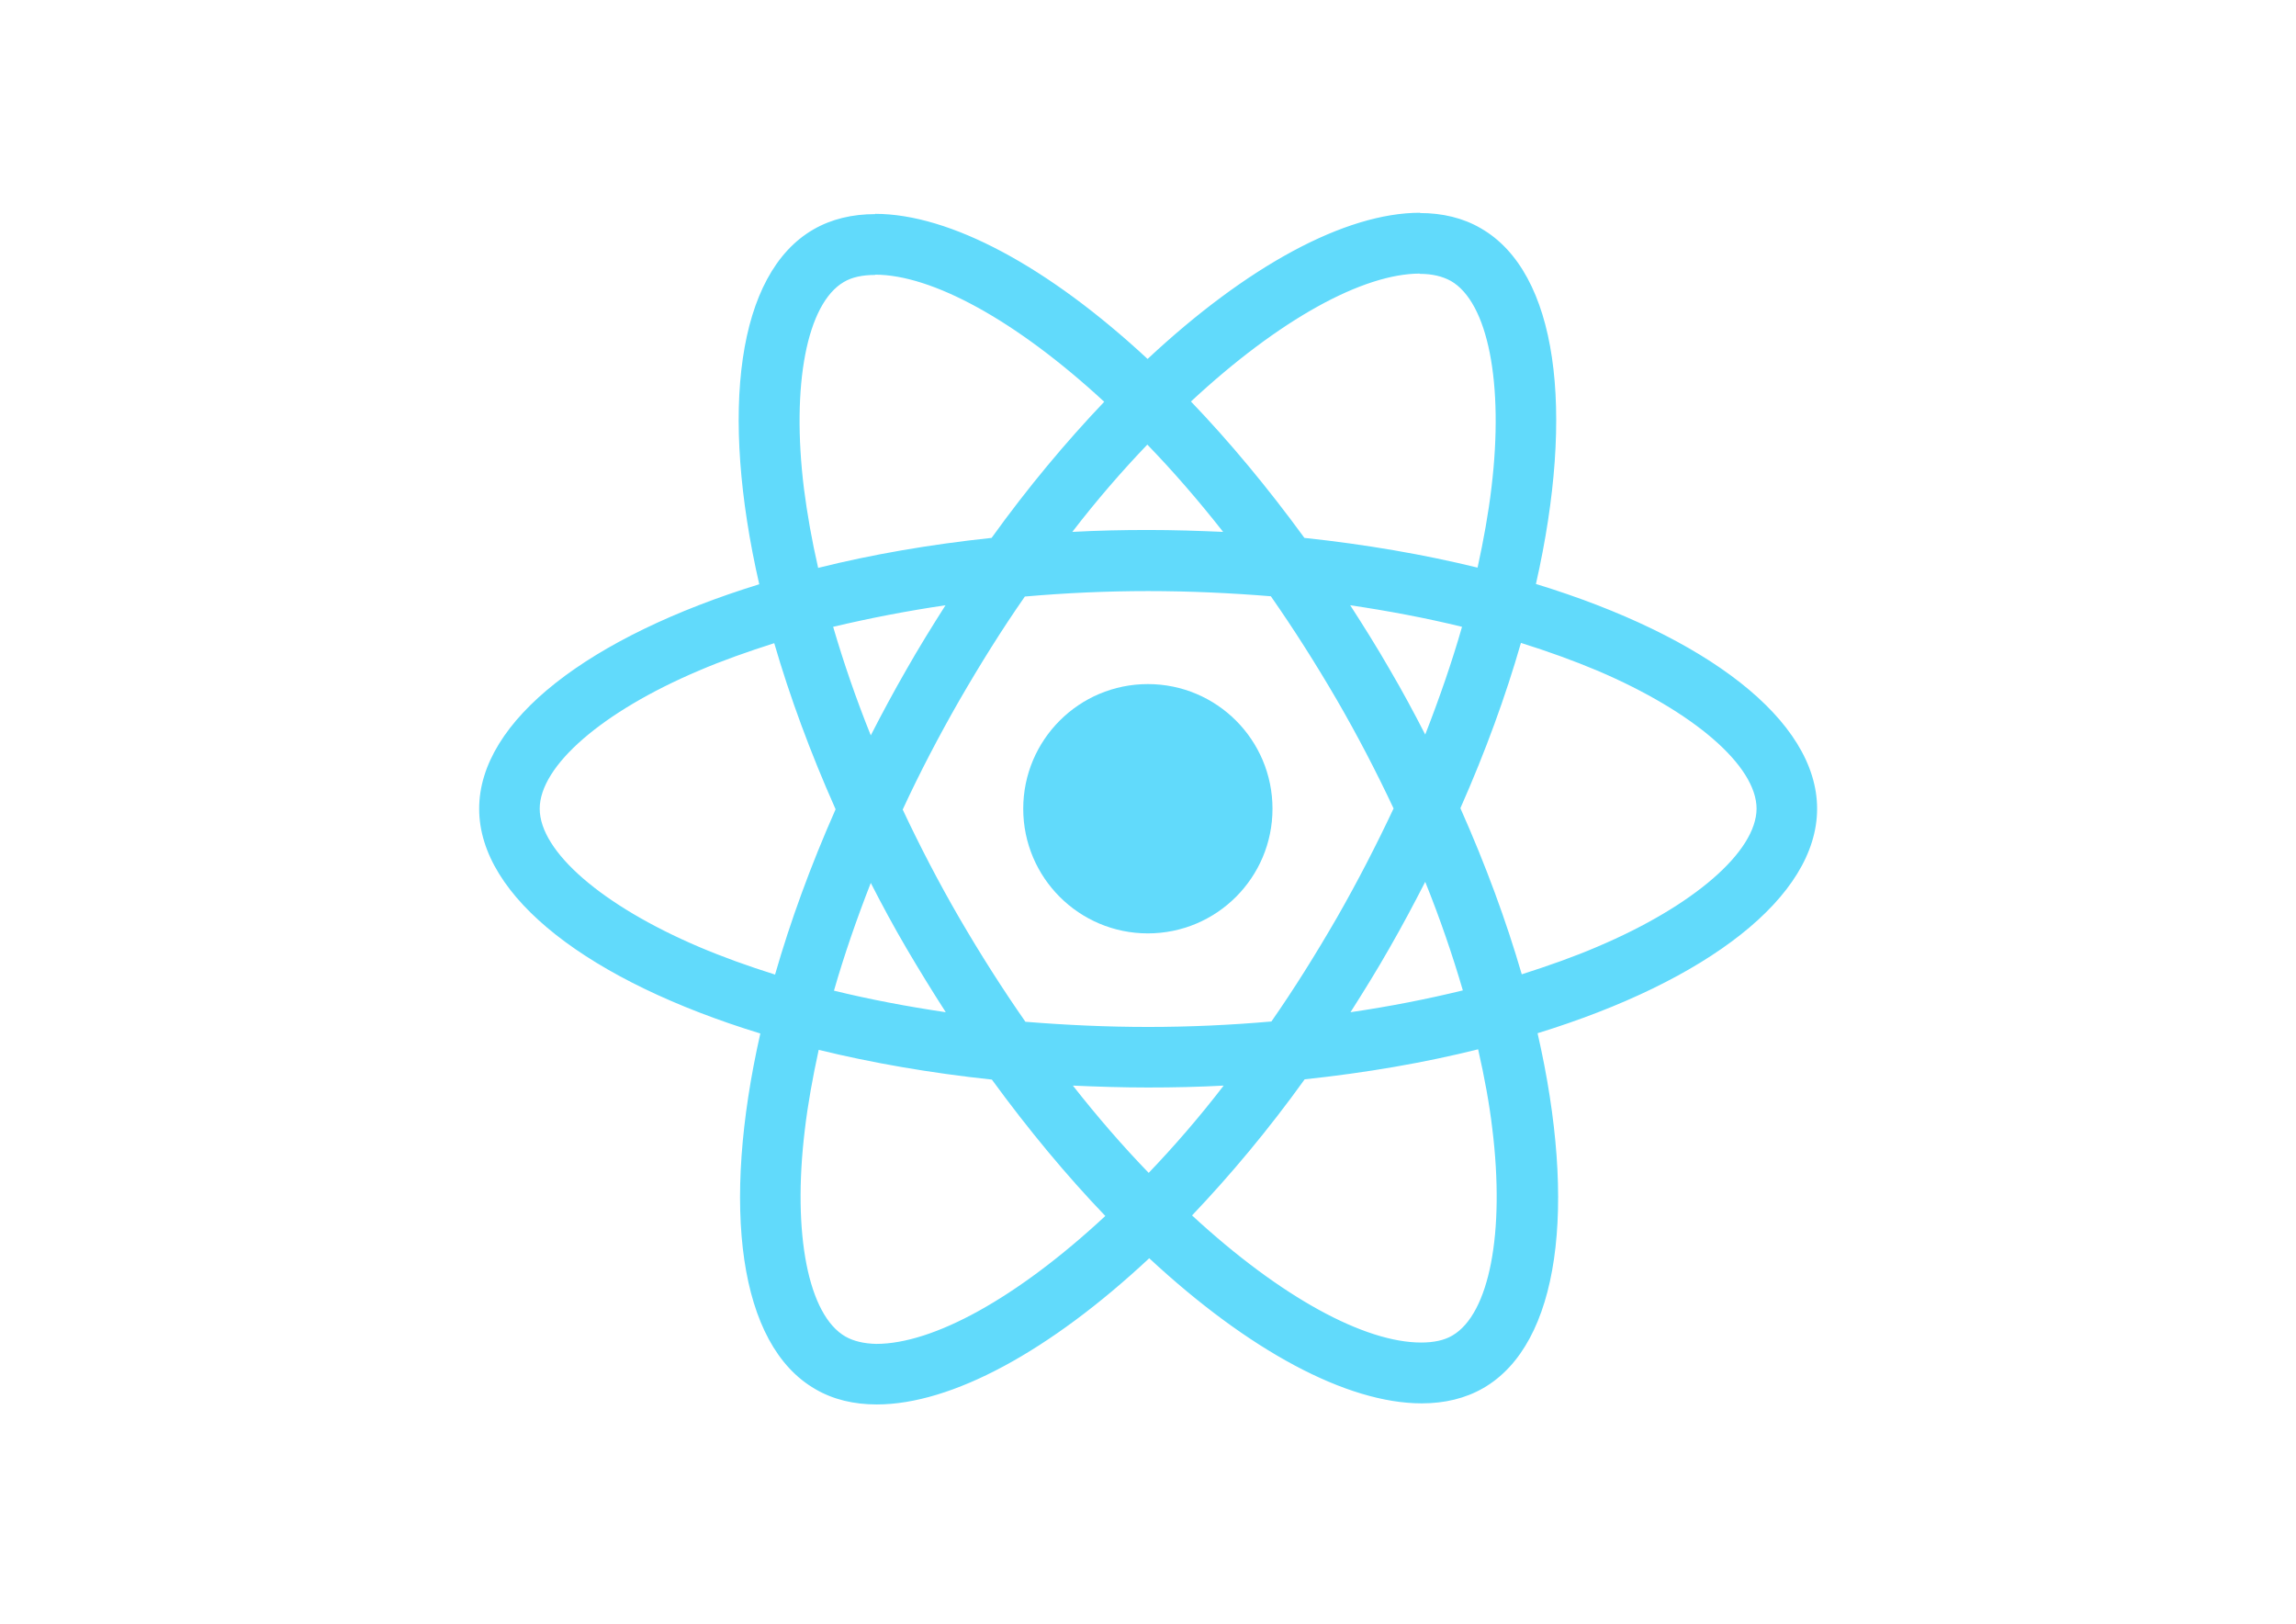
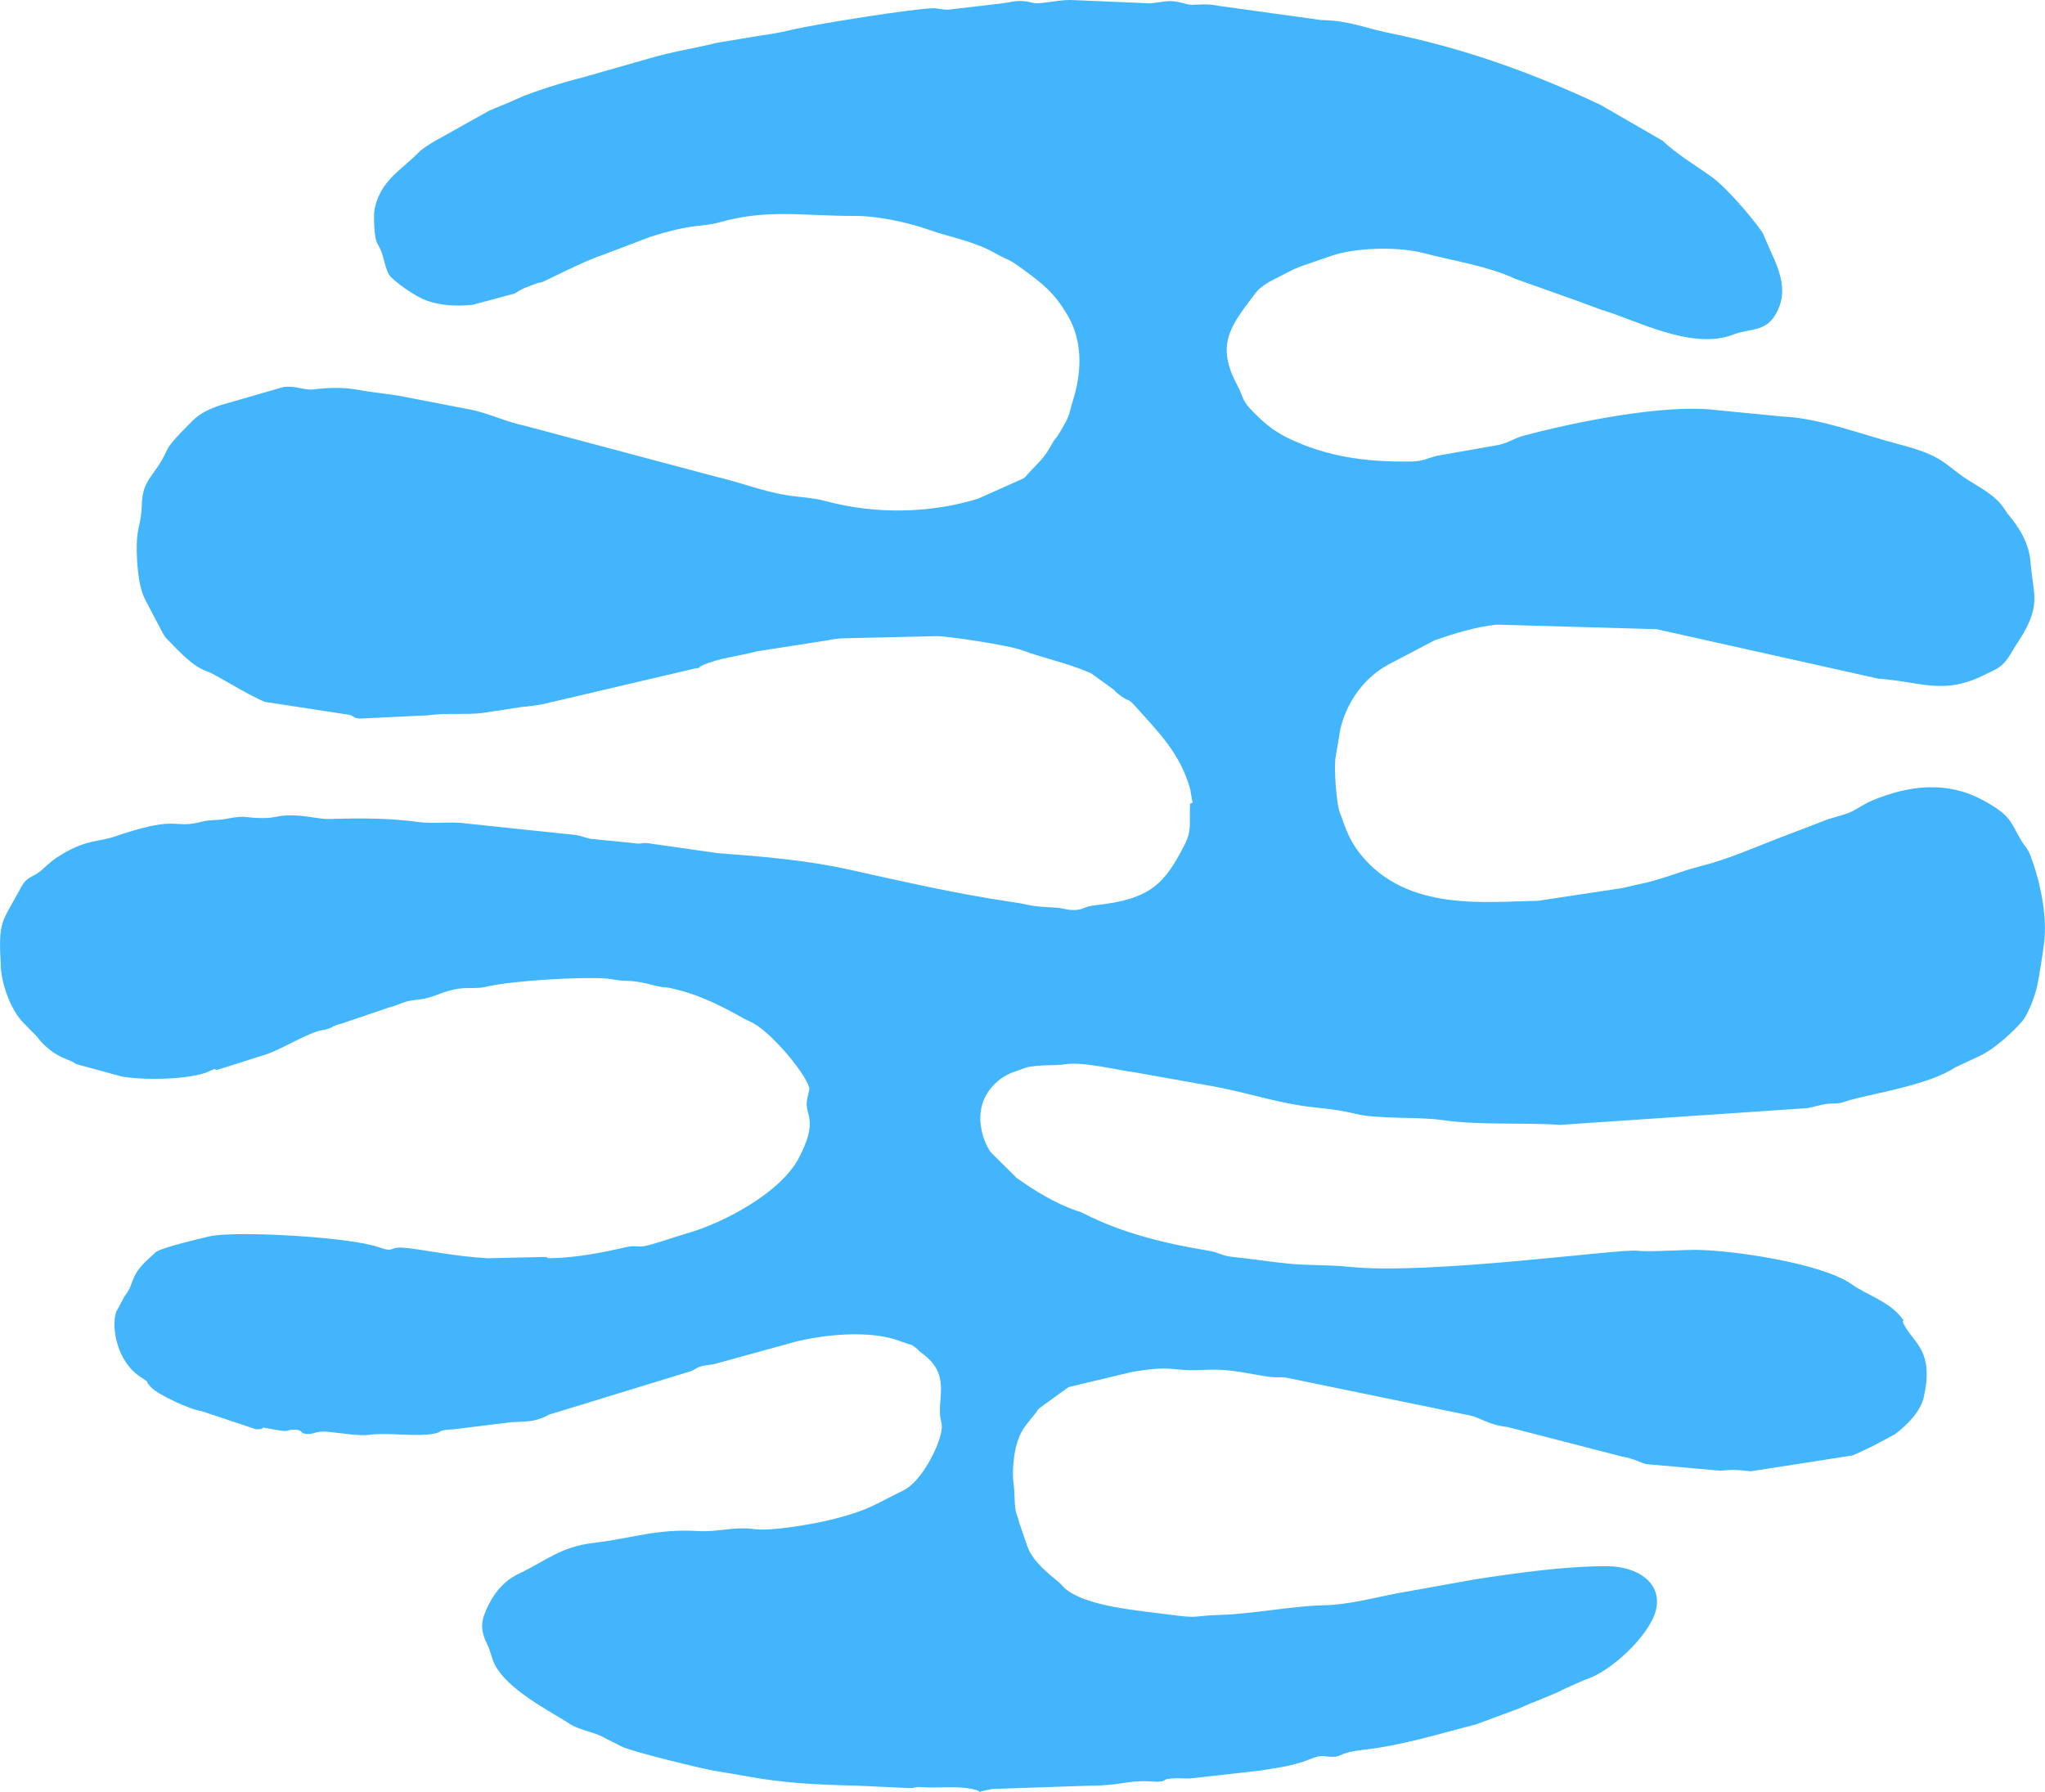
- <svg xmlns="http://www.w3.org/2000/svg" viewBox="0 0 841.9 595.3">
-   <g fill="#61DAFB">
-     <path d="M666.3 296.5c0-32.5-40.7-63.3-103.1-82.4 14.4-63.6 8-114.2-20.2-130.4-6.5-3.8-14.1-5.6-22.4-5.6v22.3c4.6 0 8.3.9 11.4 2.6 13.6 7.8 19.5 37.5 14.9 75.7-1.1 9.4-2.9 19.3-5.1 29.4-19.6-4.8-41-8.5-63.5-10.9-13.5-18.5-27.5-35.3-41.6-50 32.6-30.3 63.2-46.9 84-46.9V78c-27.5 0-63.5 19.6-99.9 53.6-36.4-33.8-72.4-53.2-99.9-53.2v22.3c20.7 0 51.4 16.5 84 46.6-14 14.7-28 31.4-41.3 49.9-22.6 2.4-44 6.1-63.6 11-2.3-10-4-19.7-5.2-29-4.7-38.2 1.1-67.9 14.6-75.8 3-1.8 6.9-2.6 11.5-2.6V78.5c-8.4 0-16 1.8-22.6 5.6-28.1 16.2-34.4 66.7-19.9 130.1-62.2 19.2-102.7 49.9-102.7 82.3 0 32.5 40.7 63.3 103.1 82.4-14.4 63.6-8 114.2 20.2 130.4 6.5 3.8 14.1 5.6 22.5 5.6 27.5 0 63.5-19.6 99.9-53.6 36.4 33.8 72.4 53.2 99.9 53.2 8.4 0 16-1.8 22.6-5.6 28.1-16.2 34.4-66.7 19.9-130.1 62-19.1 102.5-49.9 102.5-82.3zm-130.2-66.7c-3.7 12.9-8.3 26.2-13.5 39.5-4.1-8-8.4-16-13.1-24-4.6-8-9.5-15.8-14.4-23.4 14.2 2.1 27.9 4.7 41 7.9zm-45.8 106.5c-7.8 13.5-15.8 26.3-24.1 38.2-14.9 1.3-30 2-45.2 2-15.1 0-30.2-.7-45-1.9-8.3-11.9-16.4-24.6-24.2-38-7.6-13.1-14.5-26.4-20.8-39.8 6.2-13.4 13.2-26.8 20.7-39.9 7.8-13.5 15.8-26.3 24.1-38.2 14.9-1.3 30-2 45.2-2 15.1 0 30.2.7 45 1.9 8.3 11.9 16.4 24.6 24.2 38 7.6 13.1 14.5 26.4 20.8 39.8-6.3 13.4-13.2 26.8-20.7 39.9zm32.3-13c5.4 13.4 10 26.8 13.8 39.8-13.1 3.2-26.9 5.9-41.2 8 4.9-7.7 9.8-15.6 14.4-23.7 4.6-8 8.9-16.1 13-24.1zM421.2 430c-9.3-9.6-18.6-20.3-27.8-32 9 .4 18.2.7 27.5.7 9.4 0 18.7-.2 27.8-.7-9 11.7-18.3 22.4-27.5 32zm-74.4-58.9c-14.2-2.1-27.9-4.7-41-7.9 3.7-12.9 8.3-26.2 13.5-39.5 4.1 8 8.4 16 13.1 24 4.7 8 9.5 15.8 14.4 23.4zM420.7 163c9.3 9.6 18.6 20.3 27.8 32-9-.4-18.2-.7-27.5-.7-9.4 0-18.7.2-27.8.7 9-11.7 18.3-22.4 27.5-32zm-74 58.9c-4.9 7.7-9.8 15.6-14.4 23.7-4.6 8-8.9 16-13 24-5.4-13.4-10-26.8-13.8-39.8 13.1-3.1 26.9-5.8 41.2-7.9zm-90.5 125.2c-35.4-15.1-58.3-34.9-58.3-50.6 0-15.7 22.9-35.6 58.3-50.6 8.6-3.7 18-7 27.7-10.1 5.7 19.6 13.2 40 22.5 60.9-9.2 20.8-16.6 41.1-22.2 60.6-9.9-3.1-19.3-6.5-28-10.2zM310 490c-13.6-7.8-19.5-37.5-14.9-75.7 1.1-9.4 2.9-19.3 5.1-29.4 19.6 4.8 41 8.5 63.5 10.9 13.5 18.5 27.5 35.3 41.6 50-32.6 30.3-63.2 46.9-84 46.9-4.5-.1-8.3-1-11.3-2.7zm237.2-76.2c4.7 38.2-1.1 67.9-14.6 75.8-3 1.8-6.9 2.6-11.5 2.6-20.7 0-51.4-16.5-84-46.6 14-14.7 28-31.4 41.3-49.9 22.6-2.4 44-6.1 63.6-11 2.3 10.1 4.1 19.8 5.2 29.1zm38.5-66.7c-8.6 3.7-18 7-27.7 10.1-5.7-19.6-13.2-40-22.5-60.9 9.2-20.8 16.6-41.1 22.2-60.6 9.9 3.1 19.3 6.5 28.1 10.2 35.4 15.1 58.3 34.9 58.3 50.6-.1 15.7-23 35.6-58.4 50.6zM320.8 78.4z" />
-     <circle cx="420.9" cy="296.5" r="45.7" />
-     <path d="M520.5 78.1z" />
+ <svg xmlns="http://www.w3.org/2000/svg" xml:space="preserve" width="655px" height="574px" version="1.1" style="shape-rendering:geometricPrecision; text-rendering:geometricPrecision; image-rendering:optimizeQuality; fill-rule:evenodd; clip-rule:evenodd" viewBox="0 0 493.75 432.71">
+   <defs>
+     <style type="text/css">
+    
+     .fil0 {fill:#42B5FC}
+    
+   </style>
+   </defs>
+   <g id="Capa_x0020_1">
+     <path class="fil0" d="M225.54 1.98c-4.53,0 -29.51,3.98 -34.85,5.32 -2.67,0.66 -5.51,1.07 -8.29,1.49l-9.38 1.56c-5.51,1.38 -10.39,2.03 -16.41,3.8l-16.17 4.62c-3.23,0.74 -12.09,3.43 -15.53,5.07 -2.35,1.12 -4.71,1.94 -6.88,2.93l-13.17 7.36c-3.81,2.29 -3.16,2.23 -5.95,4.72 -3.48,3.1 -7.26,5.77 -8.48,11.67 -0.26,1.24 -0.12,5.99 0.4,7.62 0.06,0.18 0.13,0.35 0.2,0.52l0.75 1.41c0.94,1.99 1.19,4.85 2.27,6.44 0.76,1.11 6.15,5.26 9.55,6.28 0.78,0.23 1.12,0.32 2.12,0.54 3,0.65 6.82,0.48 8.62,0.22l2.6 -0.72c0.2,-0.05 0.38,-0.07 0.58,-0.12l5.05 -1.38c2.83,-0.74 1.04,-0.21 3.36,-1.43 0.15,-0.08 0.32,-0.17 0.46,-0.25l3.29 -1.26c0.21,-0.05 0.89,-0.17 1.1,-0.23 0.85,-0.26 10.32,-5.19 14.53,-6.52l11.66 -4.43c10.44,-3.34 12.6,-2.34 16.8,-3.54 11.57,-3.29 20.51,-1.48 32.55,-1.53 5.66,-0.02 12.99,1.59 17.99,3.36 5.07,1.79 10.78,2.7 15.84,5.58 3.08,1.76 3.39,1.34 6.63,3.8l0.7 0.51c4.5,3.32 7.07,5.36 10.2,10.6 3.74,6.26 3.55,13.58 1.48,20.37 -1.36,4.45 -0.6,3.58 -3.53,8.47 -0.77,1.29 -0.7,0.7 -1.47,2.09 -2,3.62 -2.71,4.03 -5.75,7.27 -1.43,1.52 0.02,0.27 -1.32,1.35l-10.99 4.9c-11.42,3.51 -24.65,3.85 -36.82,0.55 -3.19,-0.86 -6.38,-0.9 -9.45,-1.42 -6.02,-1.01 -10.73,-3 -16.69,-4.38l-46.65 -12.43c-3.91,-0.77 -9.13,-3.16 -12.83,-3.83l-17.46 -3.38c-3.59,-0.56 -6.55,-0.81 -9.99,-1.45 -3.29,-0.61 -7.05,-0.5 -10.33,-0.08 -2.56,0.33 -4.27,-0.96 -7.49,-0.55l-15.22 4.39c-2.79,0.93 -4.99,2.04 -6.8,3.85 -8.45,8.44 -4.42,5.59 -9.08,12.11 -2.11,2.95 -2.99,4.3 -3.09,8.65 -0.09,3.65 -1.14,4.98 -1.19,9.16 -0.04,3.28 0.22,9.58 1.96,13.02l3.74 7.14c1.02,1.9 0.87,1.81 2.39,3.33 2.5,2.52 5.44,5.79 8.87,7 2.37,0.84 9.12,5.35 13.97,7.37l19.1 2.93c2.99,0.28 1.73,1.04 3.96,1.1l16.36 -0.78c3.89,-0.64 9.99,-0.08 13.26,-0.59l9.5 -1.45c1.73,-0.12 2.72,-0.31 4.61,-0.58l37.03 -8.68c2.56,-0.42 -0.01,0.11 1.8,-0.74 3.79,-1.78 8.89,-2.25 13.21,-3.42l16.79 -2.61c0.2,-0.03 0.36,-0.07 0.56,-0.1l1.11 -0.21c0.89,-0.13 1.39,-0.13 2.25,-0.22l22.72 -0.52c2.78,0 17.35,2.19 20.56,3.39 4.99,1.88 11.11,3.16 15.94,5.27 1.07,0.46 0.32,0.02 1.24,0.67l4.29 3.11c1.87,1.31 -0.11,0.01 1.85,1.59 2.52,2.02 2.01,0.66 3.88,2.74 5.88,6.53 11.04,11.63 13.42,20.23l0.43 2.56c0.09,0.83 0.58,0.42 -0.48,0.9 -0.19,4.65 0.5,6.39 -1.35,9.98 -4.86,9.46 -8.2,13.06 -21.34,14.53 -3.1,0.34 -2.69,0.93 -4.63,1.13 -2.26,0.23 -2.96,-0.44 -5.28,-0.55 -7.18,-0.36 -5.08,-0.59 -10.46,-1.36 -12.96,-1.88 -26.79,-5.05 -39.23,-7.81 -10.65,-2.36 -21.15,-3.17 -31.77,-3.98l-15.75 -2.24c-2.7,-0.53 -2.41,0.21 -4.52,-0.18l-9.65 -0.96c-1.32,0 -2.82,-0.81 -4.5,-1.02l-26.21 -2.75c-3.76,-0.57 -7.85,0.14 -11.57,-0.36 -6.92,-0.94 -13.68,-0.98 -21.49,-0.73 -2.69,0.09 -6.04,-1.07 -10.48,-0.86 -2.36,0.12 -2.72,0.59 -5.28,0.63 -4.79,0.07 -4.12,-0.81 -9,0.15 -1.66,0.33 -2.32,0.25 -4.24,0.42 -1.7,0.14 -1.98,0.43 -3.83,0.73 -5.16,0.84 -4.7,-1.73 -19.11,3.18 -3.79,1.29 -6.65,0.66 -12.61,4.22 -2.25,1.35 -2.71,1.81 -4.82,3.73 -2.25,2.06 -3.55,1.39 -5.13,4.3 -4.87,9.02 -5.52,7.82 -4.87,19.48 0.24,4.2 2.57,10.39 5.38,13.17l3.35 3.42c1.16,1.67 3.52,3.85 6.09,5.01 1.63,0.74 1.92,0.65 3.39,1.61l10.83 2.95c0.19,0.02 0.34,0.08 0.53,0.11 6.51,0.99 16.9,0.44 20.55,-1.26 3.12,-1.46 0.25,0.22 3.18,-0.74l9.57 -3.05c3.85,-0.97 9.46,-4.6 13.46,-5.91 1.23,-0.41 1.37,-0.18 2.65,-0.62 1.87,-0.65 0.11,-0.23 2.32,-1l1.44 -0.42c0.14,-0.05 0.32,-0.11 0.47,-0.17l10.42 -3.54c0.16,-0.05 0.35,-0.08 0.51,-0.14 1.32,-0.4 0.34,-0.05 1.48,-0.49 1.69,-0.65 2.39,-1.02 5.14,-1.3 4.01,-0.41 5.6,-2.1 10.1,-2.68 2.17,-0.28 4.2,0.08 6.24,-0.41 6.34,-1.53 22.86,-2.41 28.66,-2.03 2.2,0.14 2.7,0.54 5.33,0.58 3.5,0.05 6.01,1.12 9.04,1.6 0.05,0.01 0.17,-0.09 1.21,0.08l1.4 0.33c0.15,0.04 0.33,0.1 0.49,0.13 5.63,1.33 11.13,4.14 16.29,7.04l2.07 1.01c5.2,2.89 13.36,13.17 13.62,15.92l-0.57 2.64c-0.67,3.82 3.02,4.68 -2.11,14.27 -4.27,7.96 -17.53,15.3 -26.93,17.99 -2.97,0.85 -8.23,2.74 -10.29,3.07 -1.6,0.25 -2.24,-0.24 -4.35,0.24 -5.73,1.33 -12.25,2.55 -17.94,2.66 -2.68,0.05 0.03,-0.29 -1.81,-0.29l-13.67 0.31c-8.04,-0.43 -16.46,-2.25 -20.15,-2.54 -3.99,-0.32 -2.08,1.33 -6.2,-0.14 -7.04,-2.5 -34.84,-4.02 -40.87,-2.6 -3.38,0.79 -10.72,2.59 -12.46,3.54 -1.36,0.74 0.11,-0.14 -1.14,0.9l-0.74 0.68c-5.13,4.48 -3.61,6.31 -6.08,9.26l-2.06 3.84c-1.23,3.53 0.05,12.03 5.98,15.8 2.57,1.63 0.58,0.45 2.42,2.4 1.77,1.88 9.49,5.43 12.2,5.77l13.17 4.39c3.13,0 0.06,-0.75 2.94,-0.2 6.6,1.25 3.35,0.22 6.44,0.3 2.23,0.06 0.95,1.04 3.21,1.04 1.43,0 2,-0.77 4.61,-0.55 2.28,0.19 7.76,1.11 10.18,0.75 4.29,-0.63 11.38,0.55 15.59,-0.28 2.32,-0.46 0.46,-0.83 4.75,-1.06l13.93 -1.71c4.55,-0.25 5.06,-0.12 7.77,-1.17 1.43,-0.56 0.82,-0.62 2.32,-0.96l33.49 -10.27c1.25,-0.67 1.22,-0.82 2.3,-1.11 1.64,-0.44 2.45,-0.21 4.34,-0.87l18.61 -5.12c9.01,-2.13 19.06,-2.48 25.33,0.04 0.18,0.07 0.77,0.25 0.97,0.32 2.07,0.75 1.17,0.19 2.48,1.15 0.94,0.68 0.39,0.51 1.39,1.24 6.53,4.69 4.34,9.47 4.47,14.51 0.07,2.44 0.82,2.25 0.24,4.96 -0.75,3.57 -4.71,11.66 -9.17,13.81 -7.24,3.51 -7.9,4.57 -16.58,6.82 -5.31,1.37 -15.37,3.01 -19.31,2.47 -5,-0.68 -8.83,0.76 -13.59,0.47 -9.94,-0.61 -15.8,1.74 -25.21,2.86 -8.01,0.95 -11.24,4.19 -17.96,7.39 -3.35,1.6 -5.62,4.08 -7.33,7.43 -1.91,3.78 -2.24,5.89 -0.44,9.58 0.99,2.04 1.06,3.52 1.99,5.21 3.07,5.61 11.7,10.24 17.06,13.49l0.86 0.59c2.29,1.47 5.89,1.99 8.09,3.18 1.72,0.94 2.72,1.35 4.33,2.22 2.35,1.27 20.14,5.61 23.35,6.07l6.07 1.03c10.02,1.91 18.39,2.2 27.67,2.43l12.57 0.59c1.92,0 0.83,-0.38 3,-0.22 3.49,0.25 8.22,-0.29 11.58,0.33 4.69,0.87 -0.27,1.19 5.41,0.1l23.09 -0.78c7.95,0.01 9.27,-1.32 14.84,-1.06 1.33,0.06 2.32,0.15 2.9,0.01 1.52,-0.35 0.1,-0.5 2.79,-0.72 1.46,-0.12 3.08,0.09 4.14,0.01l16.77 -1.88c3.85,-0.64 7.93,-1.06 11.84,-2.65 3.8,-1.53 3.33,-0.58 6.42,-0.71 1.19,-0.06 1.84,-1.14 6.5,-1.64 9.54,-1.04 18.21,-3.8 27.45,-6.15l10.28 -3.81c4.51,-2.02 8.01,-3.15 11.58,-5l4.57 -2.02c6.11,-1.81 15.29,-10.5 16.97,-16.4 1.95,-6.81 -4.22,-11 -11.78,-11 -10.1,0 -21.27,1.58 -31.47,3.13l-18.79 3.36c-5.8,1.09 -12.07,2.85 -18.19,2.96 -7.17,0.12 -17.07,2.11 -25.15,2.33 -6.87,0.19 -4.12,0.97 -12.54,-0.15 -6.88,-0.92 -19.47,-1.9 -24.52,-6.14 -0.74,-0.62 -1.05,-1.15 -1.67,-1.66 -2.69,-2.23 -6.05,-4.86 -7.46,-8.35l-2.03 -5.91c-0.22,-0.99 -0.78,-2.4 -0.87,-2.9 -0.36,-2.02 -0.22,-4.57 -0.53,-6.7 -0.41,-2.79 0.17,-7.12 0.55,-8.6 1.06,-4.27 2.25,-5.11 4.84,-8.41 0.9,-1.15 -0.24,-0.01 0.85,-1.1l6.84 -4.97c0.14,-0.07 0.32,-0.14 0.46,-0.2l14.96 -3.57c10.47,-1.81 9.33,-0.1 17.28,-0.51 7.06,-0.36 10.41,0.92 16.13,1.68 1.32,0.18 2.44,0.03 3.73,0.14l44.5 9.16c2.54,0.47 4.32,2.27 9.16,2.81l27.57 7.11c3.1,0.54 4.41,1.5 5.94,1.85l17.85 1.58c3.09,-0.31 4.32,-0.21 7.31,0.15l24.59 -3.83c1.82,-0.76 3.37,-1.54 4.98,-2.3l5.31 -2.84c3.24,-2.46 6.2,-5.61 6.97,-9.08 2.39,-10.89 -2.23,-12.79 -4.61,-17 -1.29,-2.3 0.65,-0.37 -1.18,-2.51 -3.15,-3.67 -8.13,-5.09 -11.61,-7.58 -7.16,-5.12 -29.2,-8.35 -37.99,-8.33 -3.78,0.01 -11.18,0.54 -13.87,0.2 -4.23,-0.53 -50.39,5.94 -69.58,3.88 -4.87,-0.52 -9.61,-0.27 -14.5,-0.75 -4.76,-0.47 -8.96,-1.17 -13.42,-1.61 -2.86,-0.28 -3.38,-1.1 -5.97,-1.52 -10.32,-1.69 -20.77,-4.22 -30.05,-8.94 -1.41,-0.72 -0.93,-0.38 -1.87,-0.72 -5.09,-1.8 -10.02,-4.76 -14.42,-7.92l-6.03 -5.98c-1.47,-1.5 -5.58,-10.12 0.44,-16.4 1.36,-1.42 2.63,-2.24 4.26,-2.97l2.42 -0.87c0.16,-0.06 0.34,-0.12 0.49,-0.17 0.15,-0.05 0.32,-0.13 0.47,-0.18 2.85,-0.89 7.23,-0.48 9.63,-0.87 4.38,-0.7 12.21,1.34 16.89,1.95l18.09 3.23c7.5,1.28 14.61,3.67 22.24,4.84 3.99,0.61 7.49,0.62 12.97,1.95 5.51,1.34 15.24,0.66 20.87,1.49 9.07,1.33 19.53,0.54 28.46,1.17l59.66 -4.04c1.61,-0.27 3.38,-0.86 4.79,-1.03 1.12,-0.13 2,-0.02 3.11,-0.2 0.61,-0.1 2.44,-0.72 2.49,-0.74 7.32,-1.92 19.03,-3.74 25.32,-7.84l5.97 -2.8c3.33,-1.51 7.87,-5.6 10.24,-8.36 1.46,-1.71 3.08,-6.05 3.58,-8.33 0.63,-2.87 1.43,-8.26 1.71,-10.47 0.88,-6.87 -1.07,-15.43 -3.28,-21.19 -0.75,-1.99 -1.22,-1.97 -2.33,-3.85 -2.52,-4.25 -2.2,-5.76 -9.02,-9.49 -8.65,-4.74 -17.79,-3.75 -26.81,-0.01 -2.08,0.86 -3.35,1.9 -5.12,2.74 -1.67,0.8 -4.55,1.38 -6.36,2.09 -3.72,1.47 -7.82,2.99 -11.59,4.45 -5.43,2.11 -12.05,4.99 -17.92,6.46 -5.85,1.48 -10.13,3.51 -15.68,4.57 -0.9,0.17 -2.27,0.55 -3.67,0.85l-20.39 3.08c-12.48,0.18 -31.6,2.74 -42.81,-11.16 -2.45,-3.02 -3.49,-5.75 -4.7,-9.2l-0.35 -0.91c-0.83,-2.15 -1.48,-10.78 -1.01,-13.51l1.14 -6.72c1.4,-5.99 5.11,-11.52 10.31,-14.79 0.6,-0.38 0.25,-0.08 1.23,-0.74l11.28 -5.91c4.74,-1.63 9.95,-3.25 14.97,-3.75l38.57 1.1 53.54 11.95c10.51,0.73 15.79,4.2 26.26,-1.24 0.74,-0.38 0.8,-0.34 1.83,-0.88 2.93,-1.52 3.63,-3.73 5.21,-6.09 6.35,-9.46 4.09,-11.57 3.43,-20.01 -0.36,-4.62 -2.86,-8.51 -5.58,-11.68l-0.87 -1.29c-1.96,-3.01 -5.58,-4.85 -8.51,-6.71 -6.21,-3.96 -5.54,-5.78 -17.12,-8.79 -8.35,-2.17 -19.12,-6.32 -27.8,-6.61l-15.88 -1.55c-12.4,-1.6 -34.32,2.89 -46.53,6.15 -2.48,0.66 -3.57,1.68 -6.04,2.24l-14.89 2.62c-3.03,0.75 -3.2,1.38 -6.85,1.41 -10.65,0.09 -19.45,-1.16 -28.56,-5.36 -4.2,-1.93 -6.89,-4.32 -9.87,-7.5 -1.85,-1.98 -1.87,-3.44 -2.95,-5.43 -5.37,-9.89 -1.75,-14.38 4.05,-22.03 0.58,-0.77 0.76,-1.02 1.62,-1.72 0.85,-0.68 1.2,-0.85 1.95,-1.35l5.68 -2.92c1.08,-0.54 0.38,-0.07 1.33,-0.6l7.95 -2.75c5.92,-2.09 16.37,-2.25 22.17,-0.72 7.07,1.86 15.62,3.13 22.23,6.23l15.06 5.35c0.12,0.05 0.3,0.11 0.43,0.16l5.4 2c7.85,2.23 21.73,9.91 31.83,5.97 3.94,-1.54 7.57,-0.59 10.03,-4.59 4.06,-6.58 0.21,-12.48 -2.46,-18.82 -0.55,-1.31 -0.28,-0.84 -0.89,-1.71 -2.59,-3.68 -8.47,-10.45 -11.81,-12.88 -3.64,-2.64 -8.78,-5.69 -11.87,-8.76l-15.04 -8.69c-16.51,-7.79 -33.21,-13.75 -51.06,-17.37 -6.01,-1.22 -9.62,-3.02 -16.45,-3.13l-24.81 -3.44c-3.46,-0.76 -5.88,0.04 -7.39,-0.36 -4.59,-1.23 -4.23,-0.75 -9.04,-0.23l-18.51 -0.78c-2.57,-0.2 -6.1,0.62 -8.56,0.76 -1.38,0.08 -1.93,-0.45 -3.83,-0.53 -2.17,-0.09 -2.83,0.32 -4.82,0.55l-13.12 1.53c-1.16,0.04 -2.66,-0.36 -3.34,-0.36z" />
  </g>
</svg>
